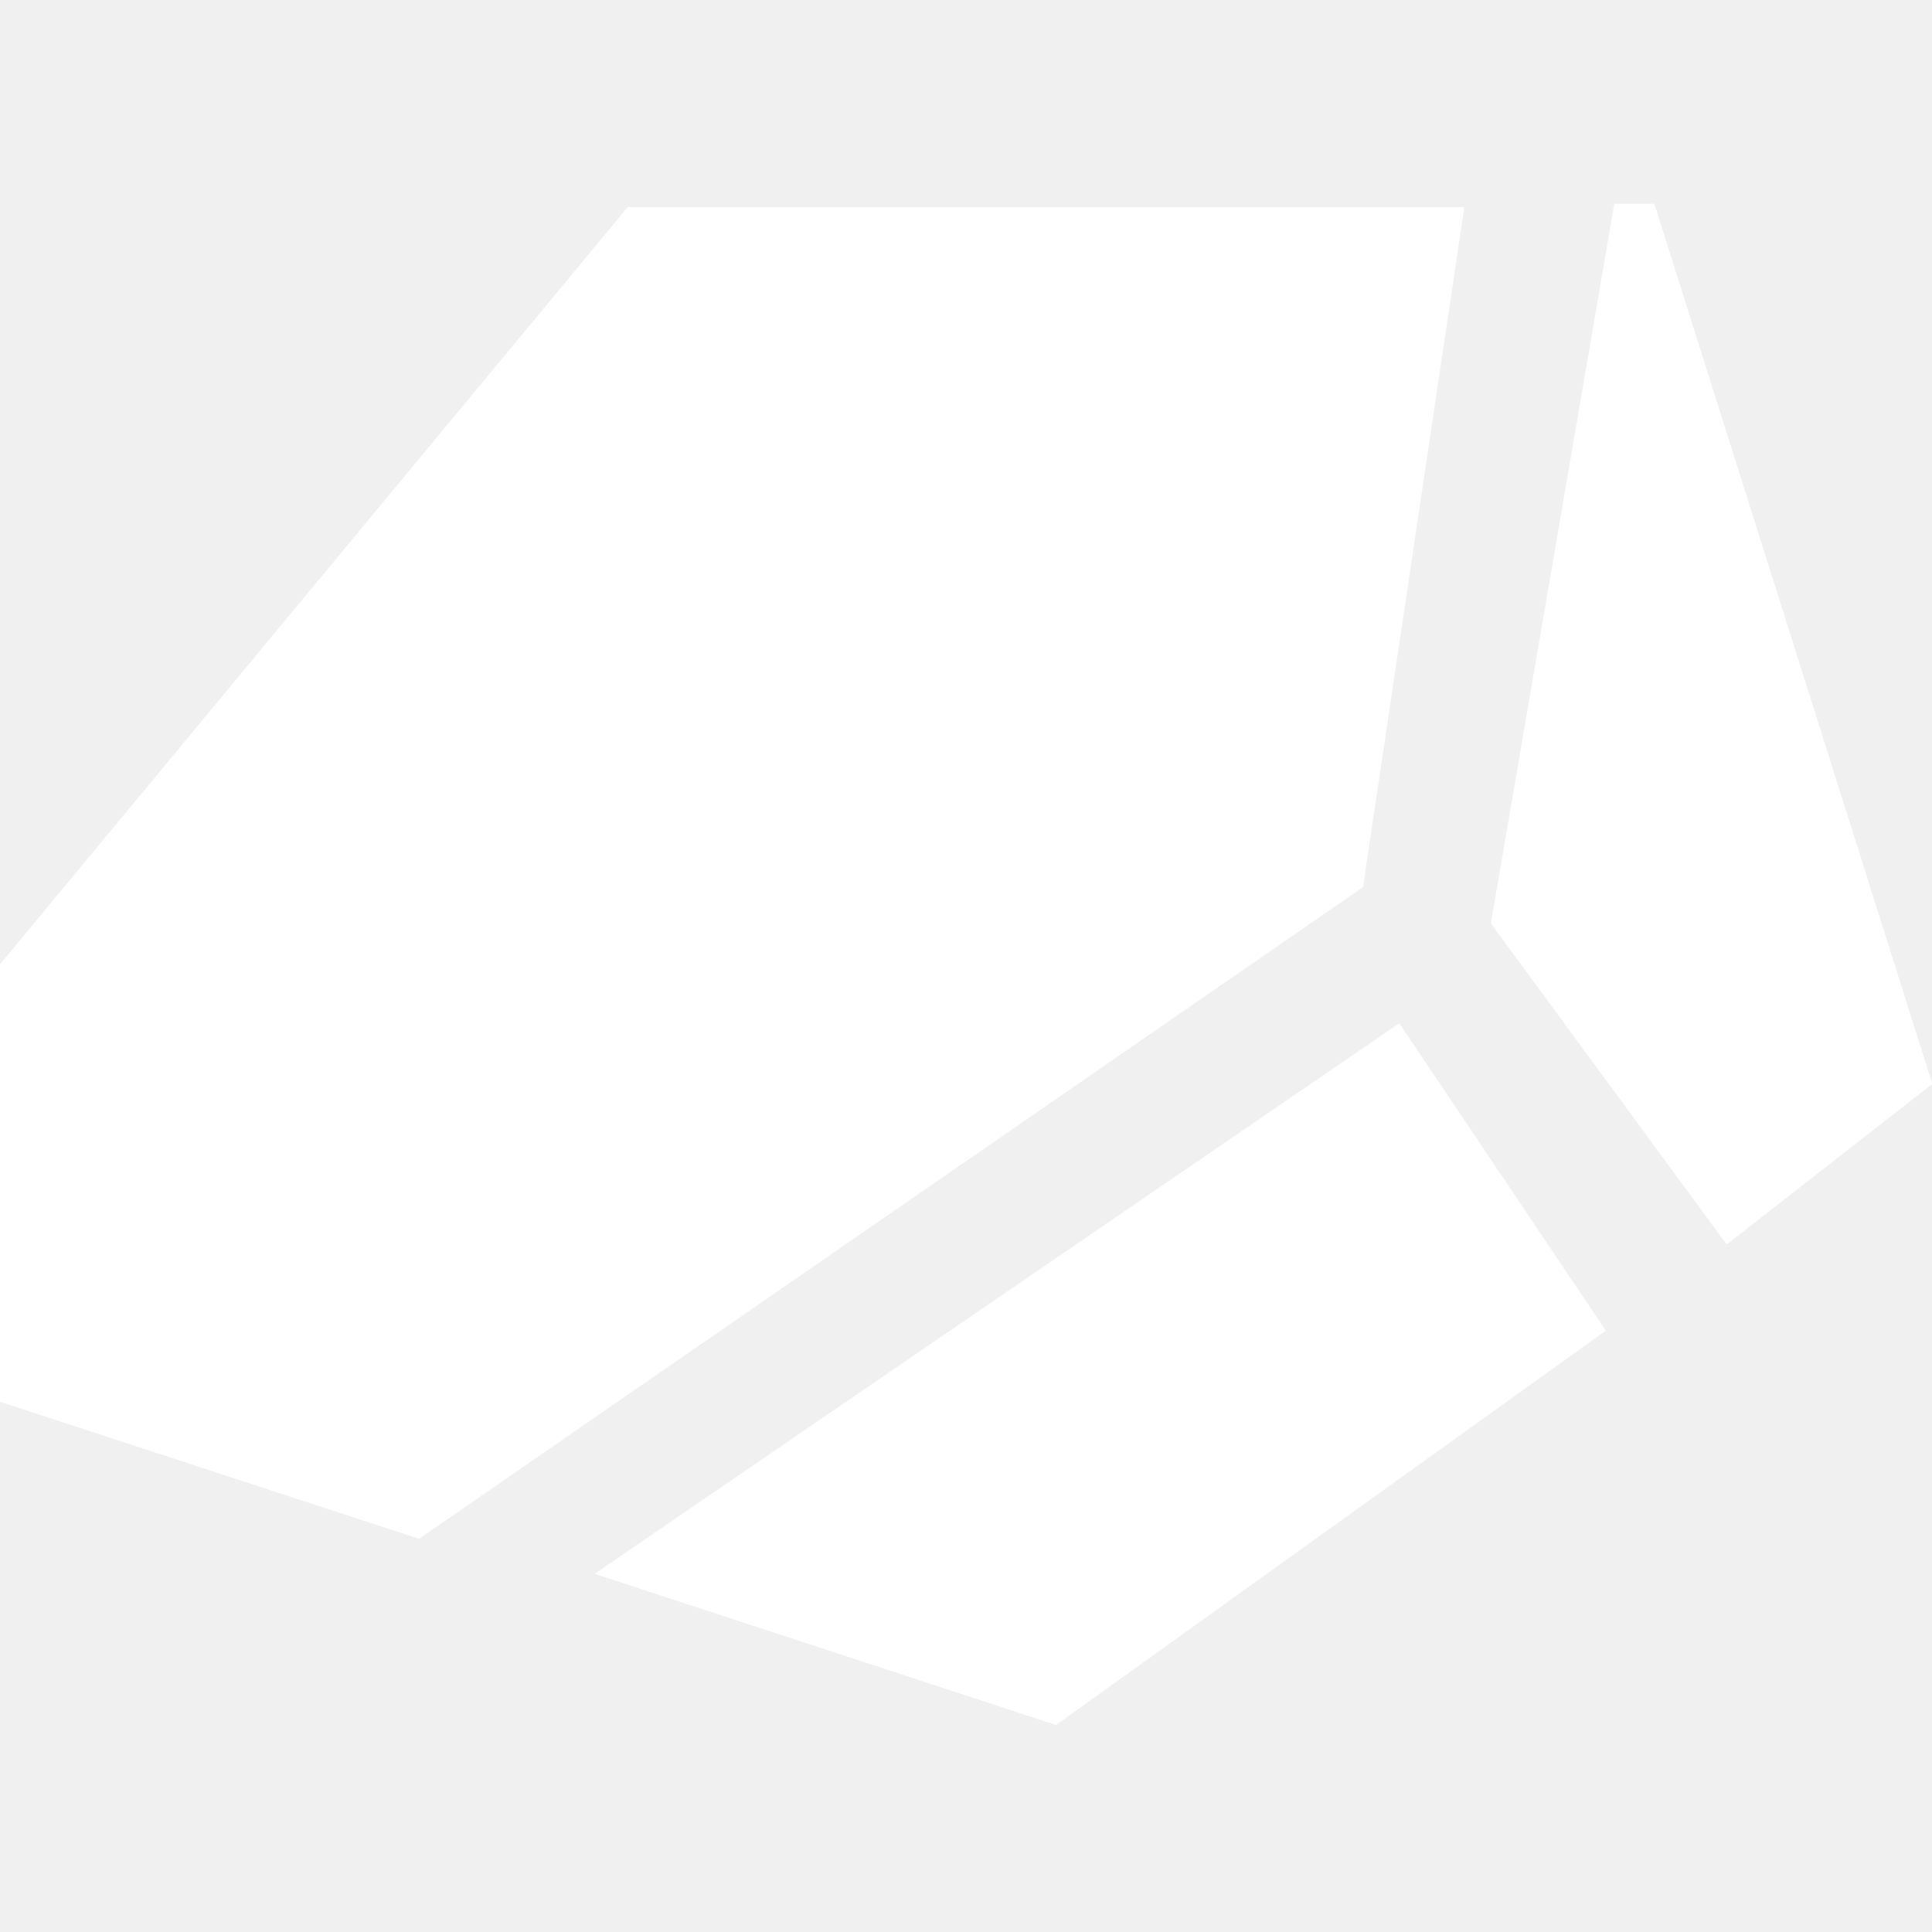
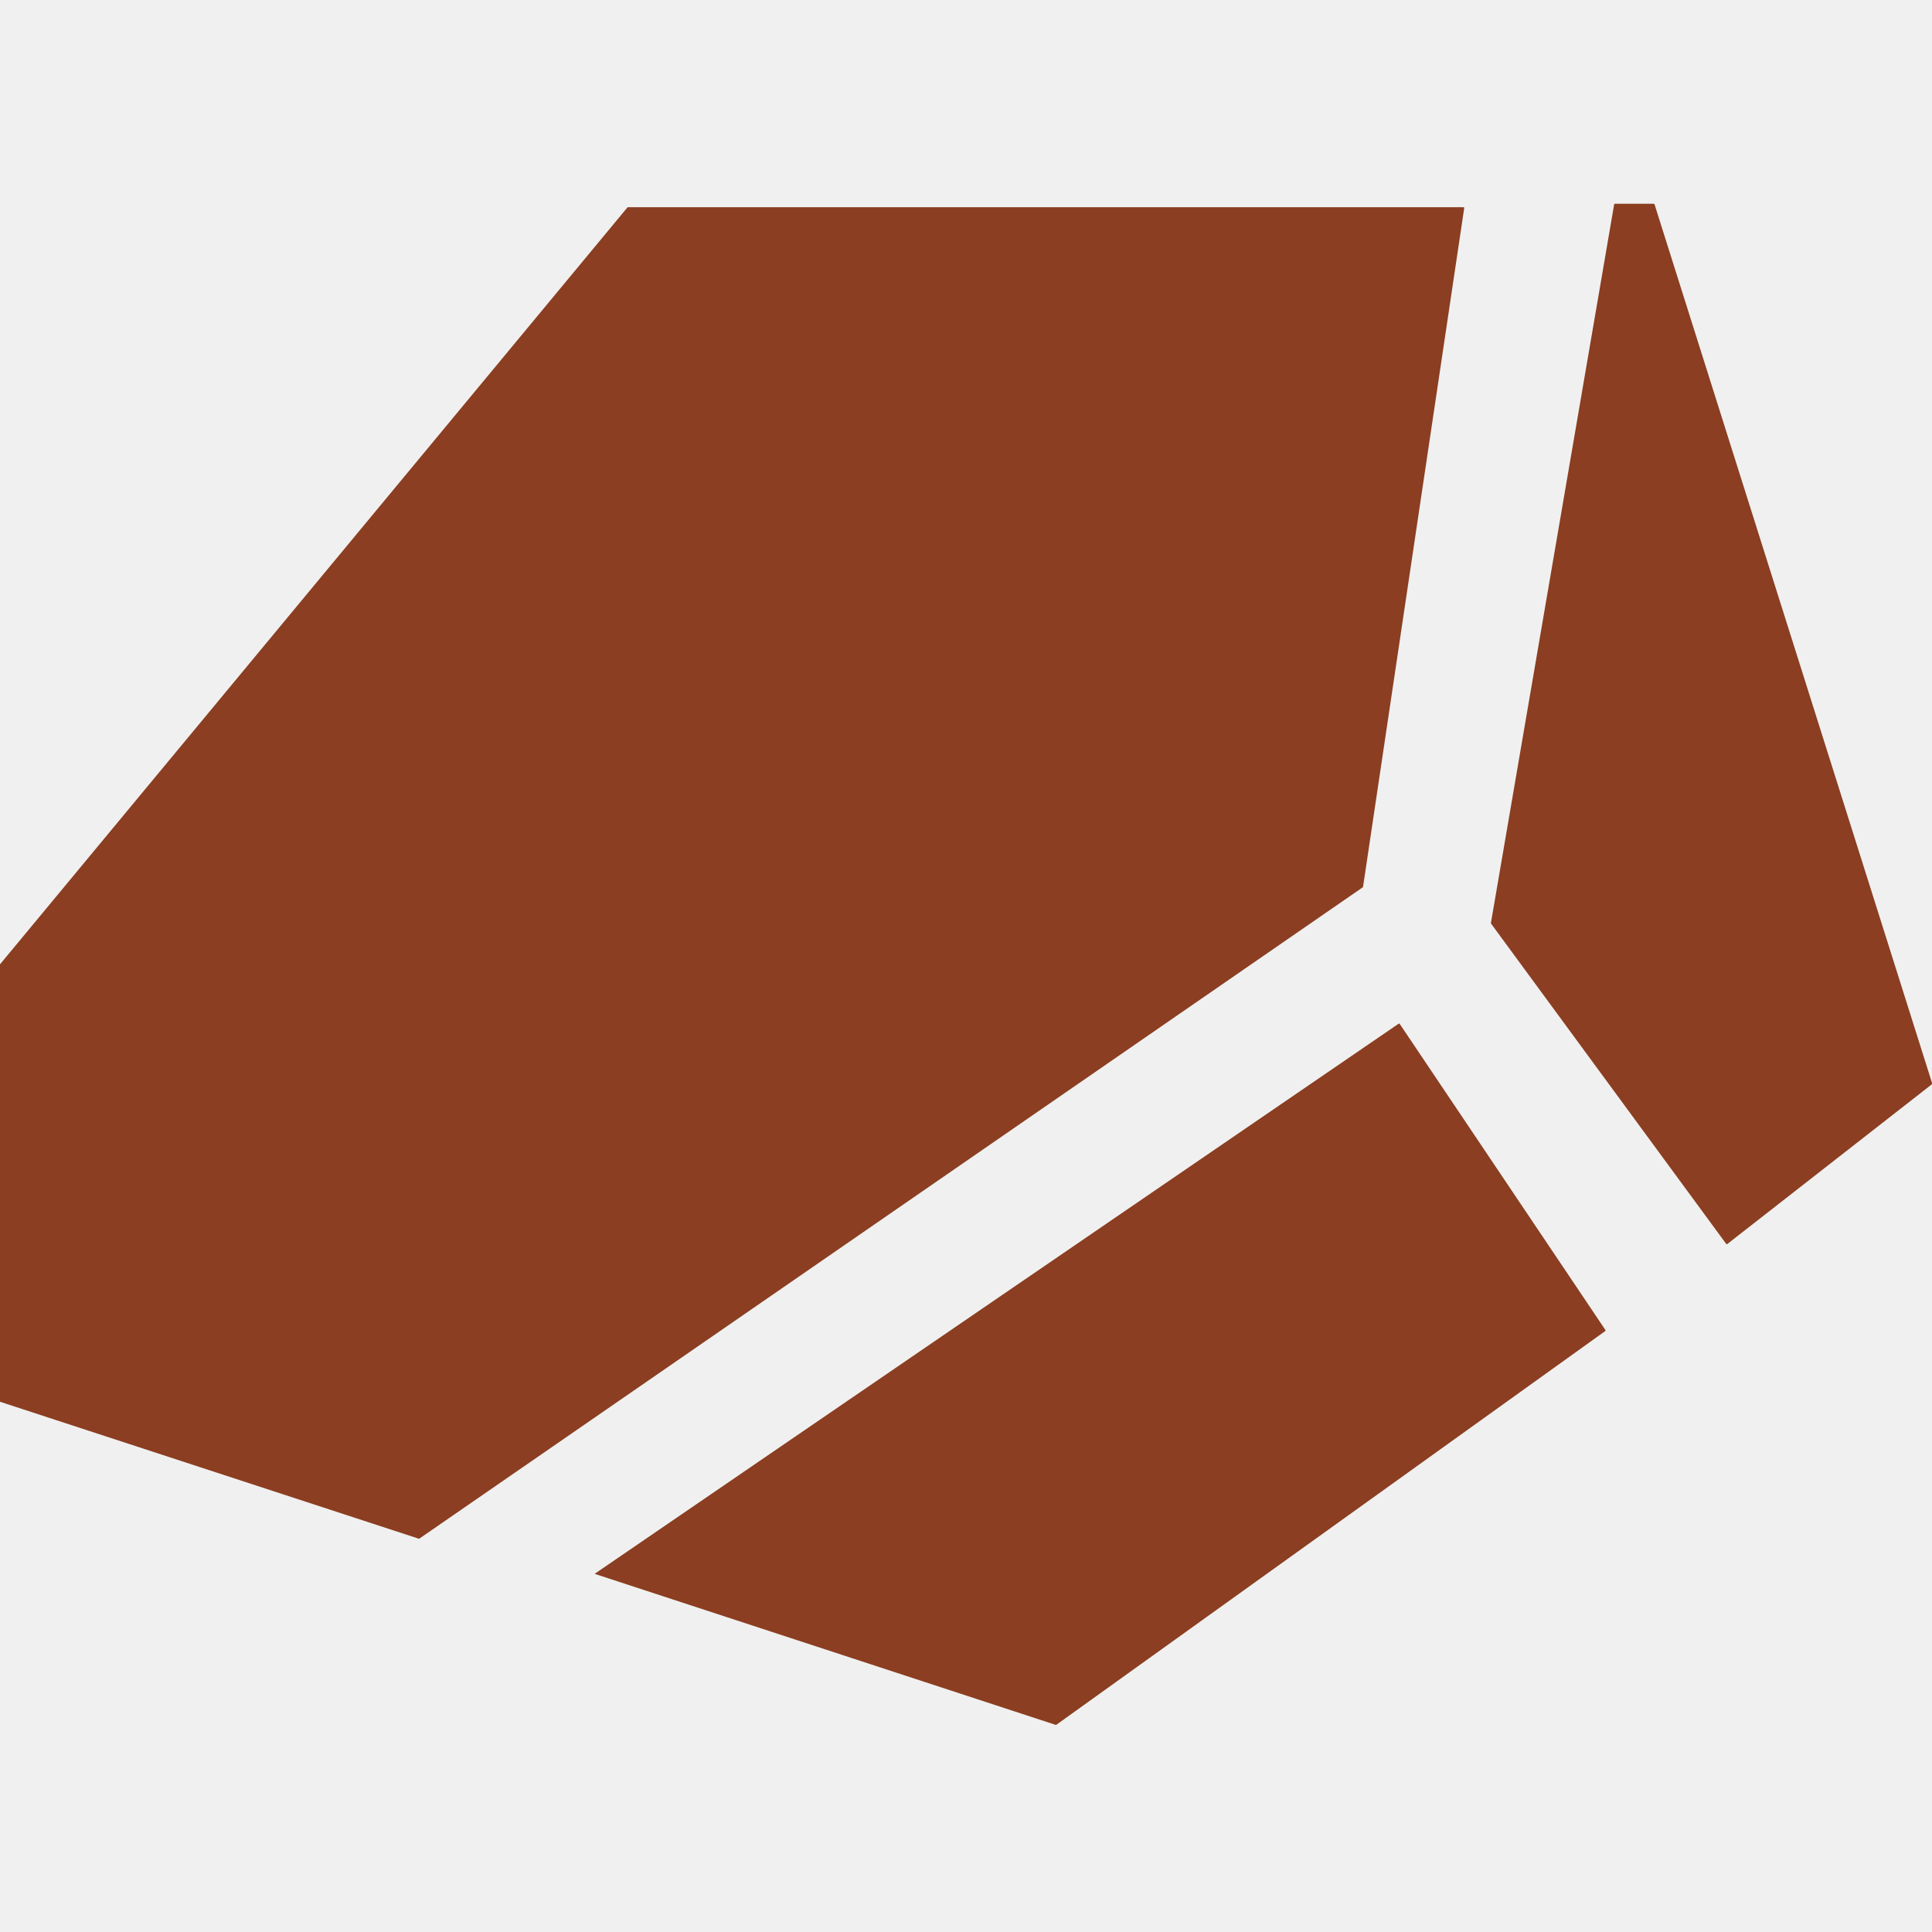
- <svg xmlns="http://www.w3.org/2000/svg" width="512" height="512" viewBox="0 0 512 512" fill="none">
-   <path fill-rule="evenodd" clip-rule="evenodd" d="M395.138 244.757C395.109 244.717 395.097 244.667 395.105 244.618L427.769 54.152C427.784 54.064 427.861 54 427.949 54H438.287C438.367 54 438.437 54.052 438.461 54.128L512.051 287.131C512.074 287.203 512.049 287.283 511.989 287.33L457.73 329.693C457.649 329.756 457.532 329.74 457.471 329.657L395.138 244.757ZM-1 371.022C-1 371.101 -0.949 371.171 -0.874 371.196L110.975 407.767C111.029 407.785 111.089 407.776 111.136 407.744L361.145 235.144C361.187 235.115 361.215 235.07 361.222 235.02L388.032 55.128C388.049 55.018 387.963 54.919 387.852 54.919H166.406C166.351 54.919 166.3 54.943 166.265 54.985L-0.958 256.714C-0.985 256.747 -1 256.788 -1 256.831V371.022ZM157.583 417.085L279.776 457.112C279.831 457.13 279.892 457.121 279.939 457.087L425.418 352.734C425.499 352.677 425.519 352.566 425.464 352.484L370.928 271.329C370.871 271.244 370.757 271.222 370.673 271.28L157.583 417.085Z" fill="white" />
+ <svg xmlns="http://www.w3.org/2000/svg" width="512" height="512" viewBox="0 0 512 512" fill="#8B3E21">
+   <path fill-rule="evenodd" clip-rule="evenodd" d="M395.138 244.757C395.109 244.717 395.097 244.667 395.105 244.618L427.769 54.152C427.784 54.064 427.861 54 427.949 54H438.287C438.367 54 438.437 54.052 438.461 54.128L512.051 287.131C512.074 287.203 512.049 287.283 511.989 287.33L457.73 329.693C457.649 329.756 457.532 329.74 457.471 329.657L395.138 244.757ZM-1 371.022C-1 371.101 -0.949 371.171 -0.874 371.196L110.975 407.767C111.029 407.785 111.089 407.776 111.136 407.744L361.145 235.144C361.187 235.115 361.215 235.07 361.222 235.02L388.032 55.128C388.049 55.018 387.963 54.919 387.852 54.919H166.406C166.351 54.919 166.3 54.943 166.265 54.985L-0.958 256.714C-0.985 256.747 -1 256.788 -1 256.831V371.022ZM157.583 417.085L279.776 457.112C279.831 457.13 279.892 457.121 279.939 457.087L425.418 352.734C425.499 352.677 425.519 352.566 425.464 352.484L370.928 271.329C370.871 271.244 370.757 271.222 370.673 271.28L157.583 417.085Z" fill="#8B3E21" />
</svg>
